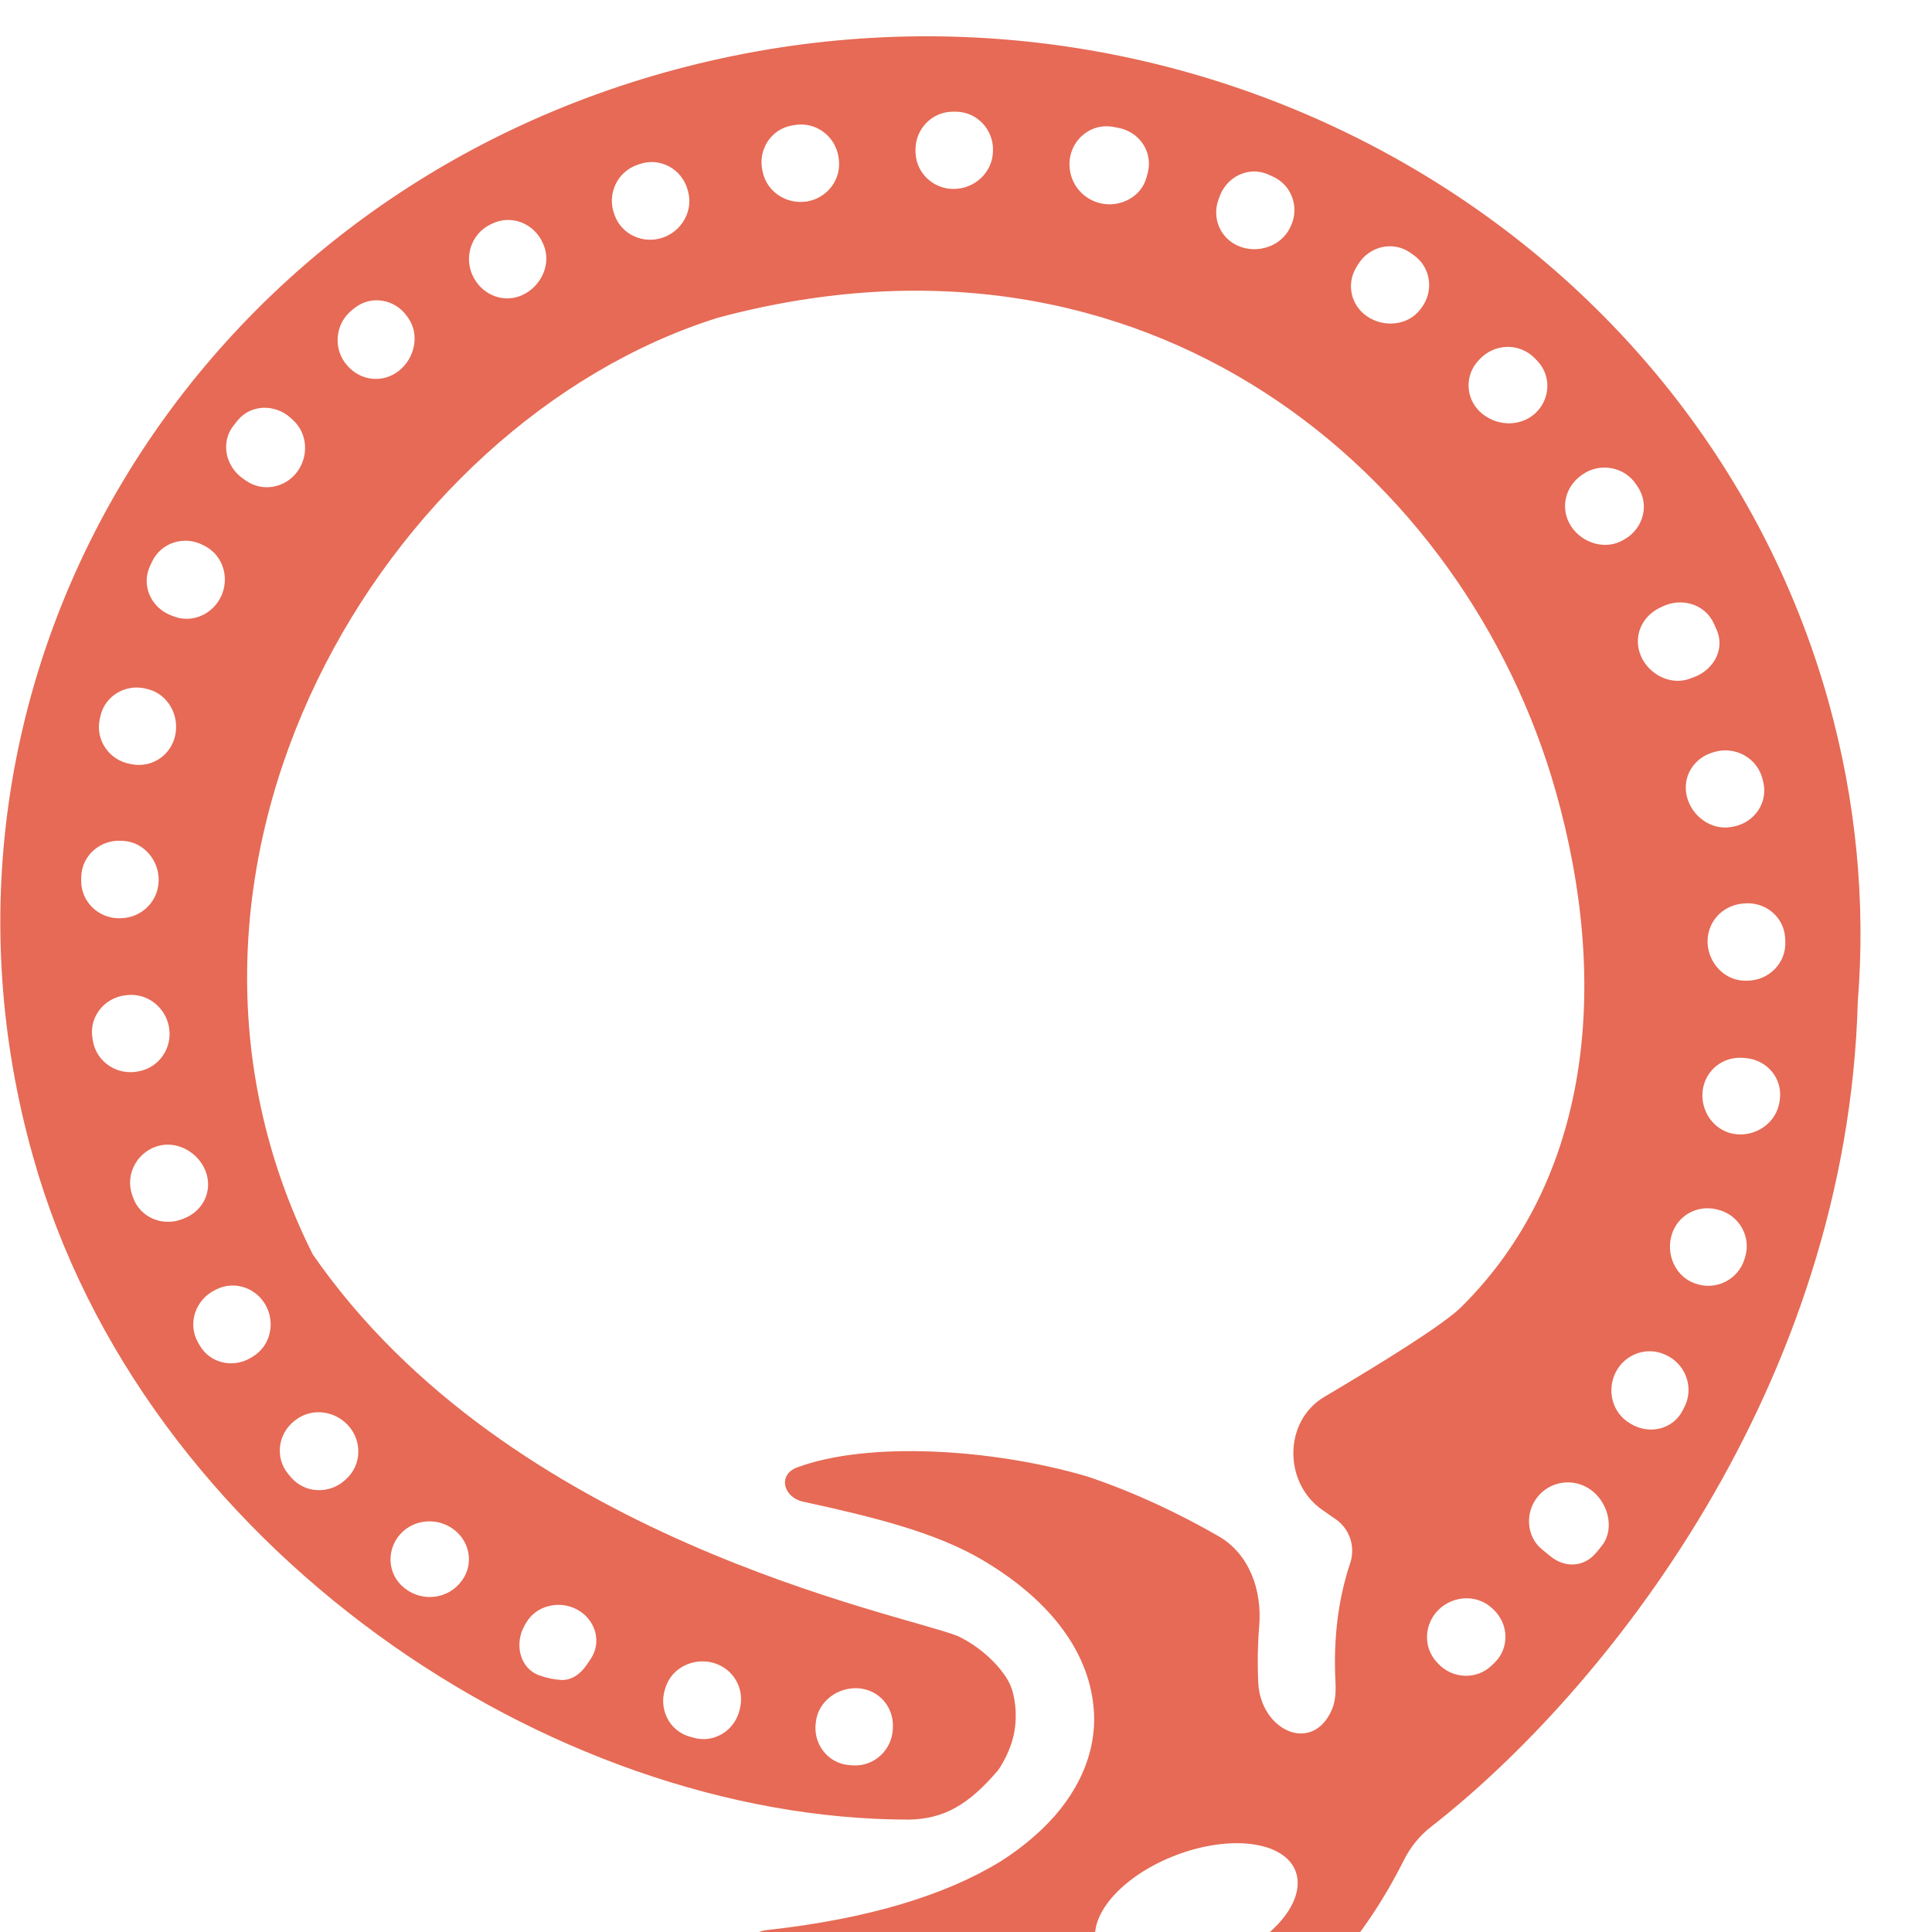
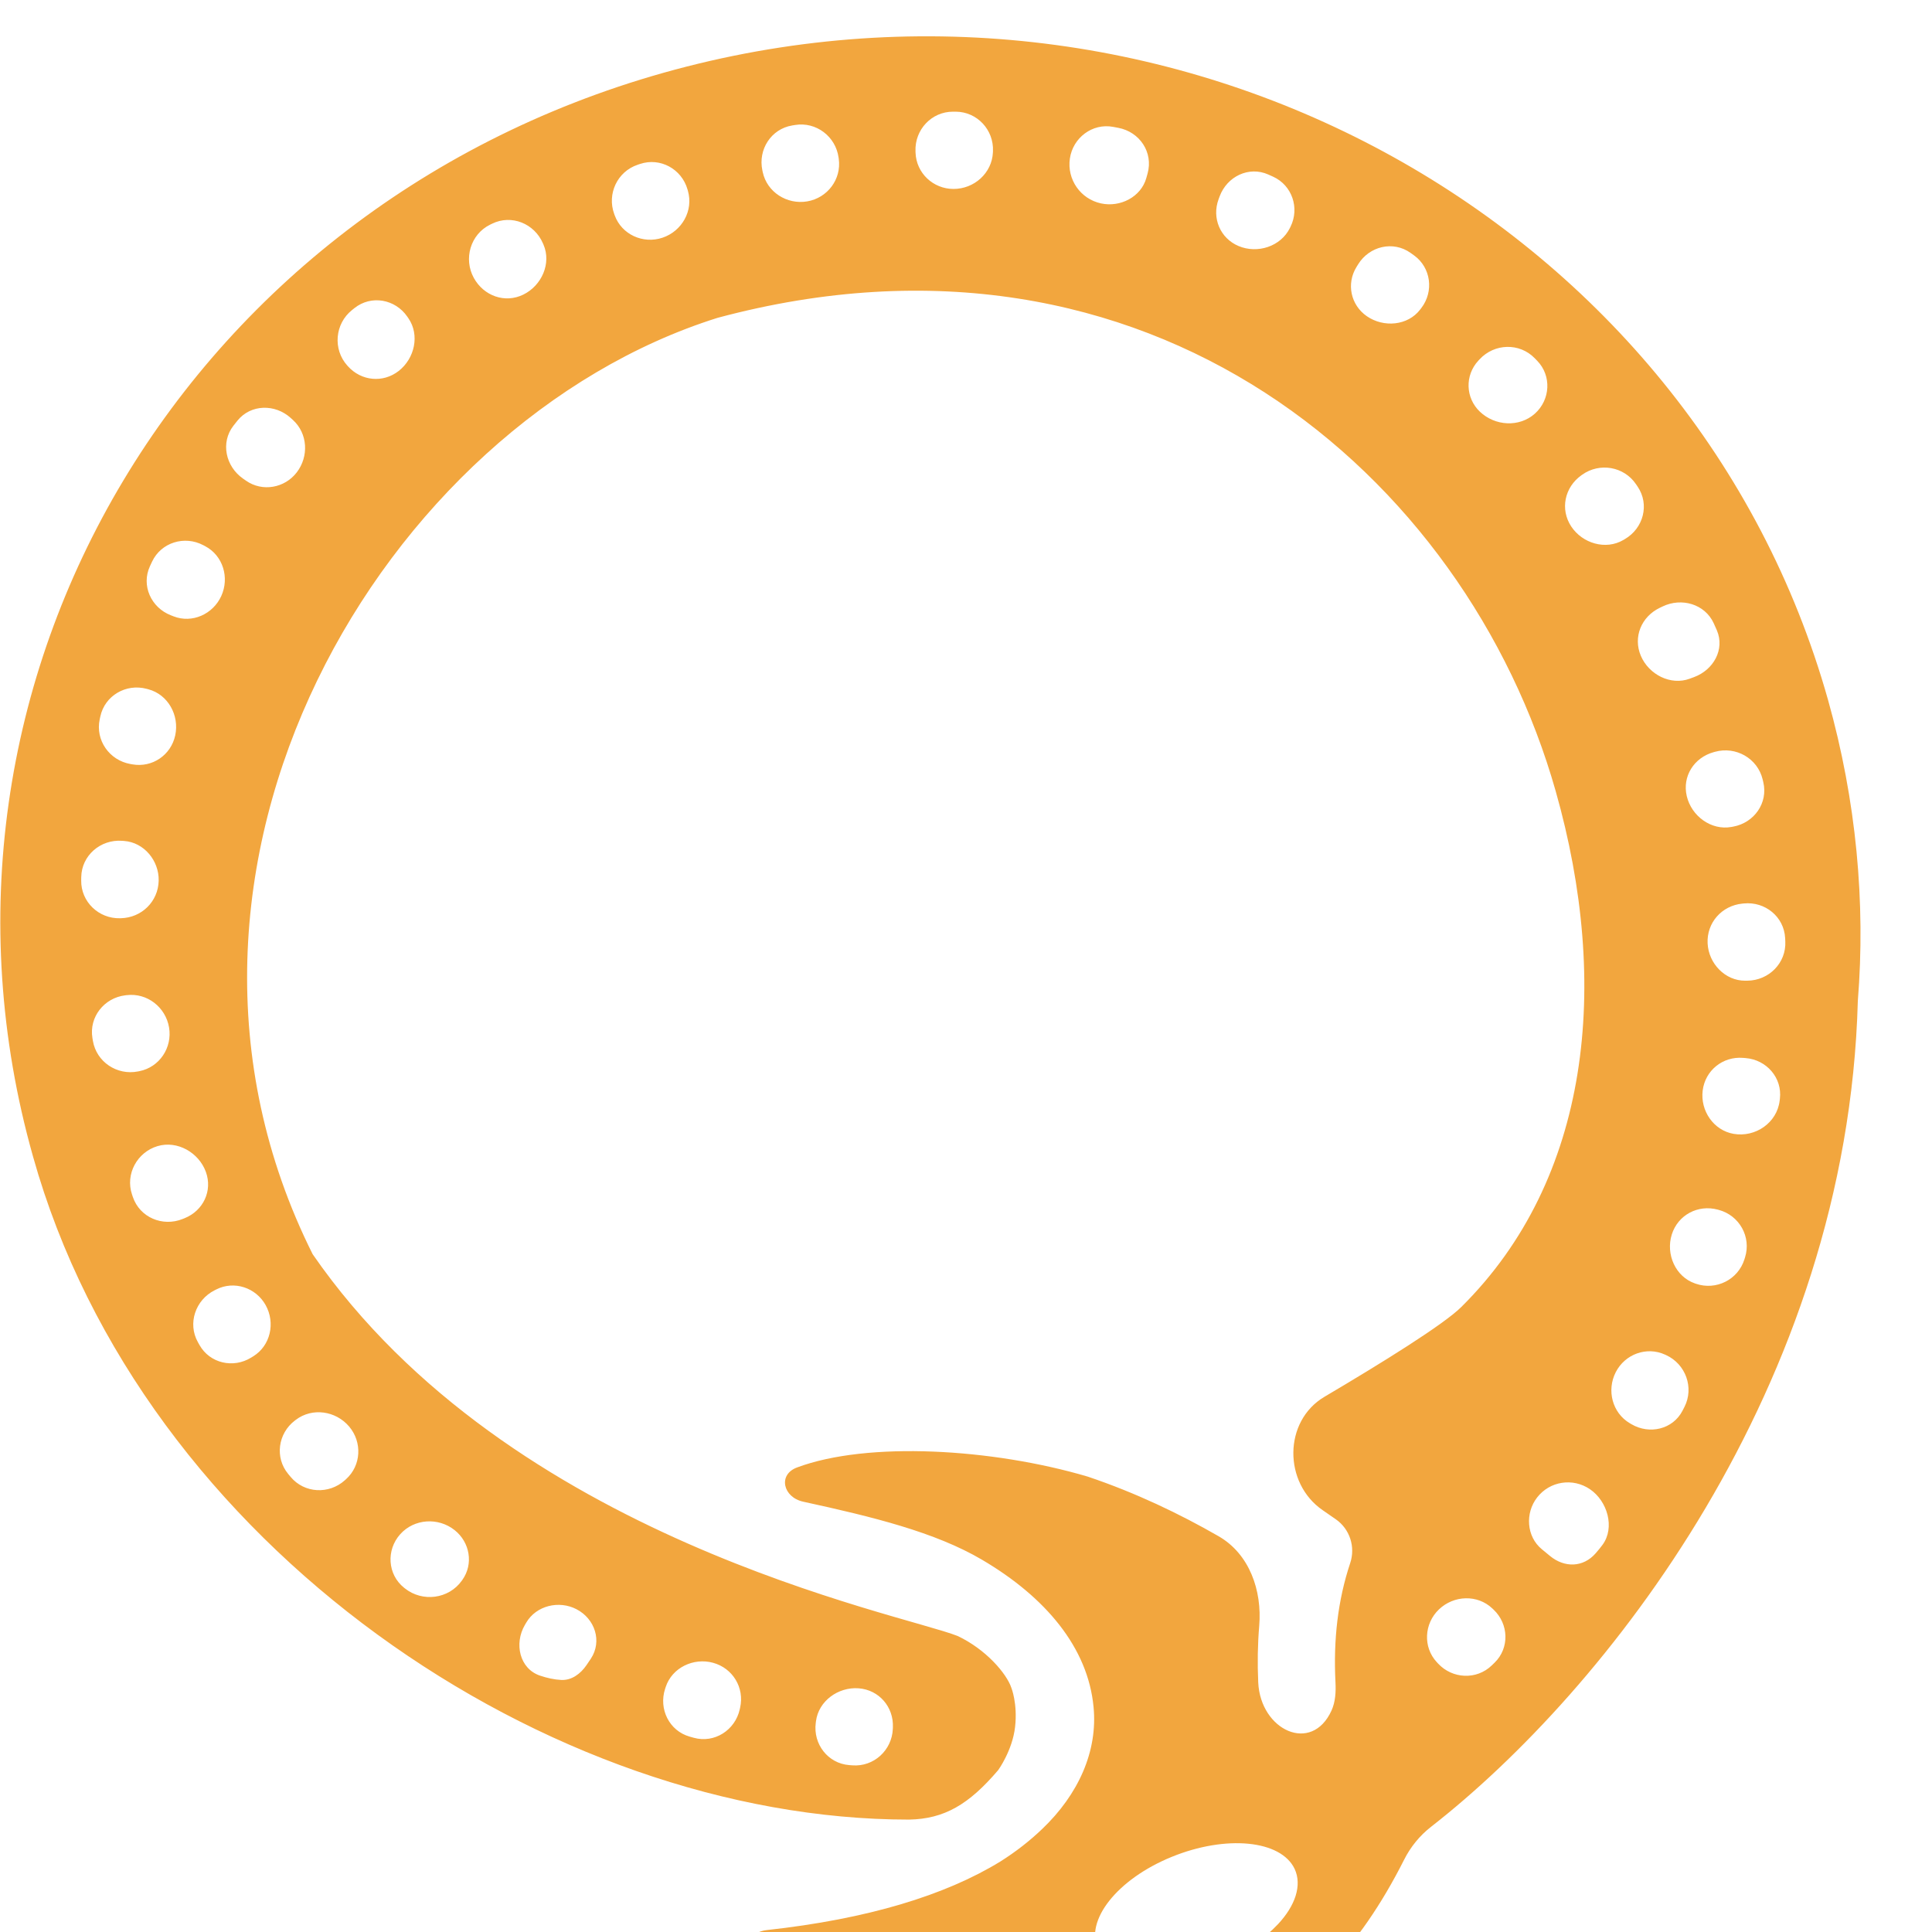
<svg xmlns="http://www.w3.org/2000/svg" width="64" height="64" viewBox="0 0 730 730" fill="none">
  <g transform="translate(21.0,0) rotate(135 344 365)">
-     <path d="M514.935 0.013C500.381 0.288 484.137 3.096 465.674 9.181C460.548 10.87 455.118 11.427 449.762 10.765C367.206 0.559 221.045 16.996 115.092 117.357C86.701 141.529 62.014 171.216 42.607 205.747C-48.758 368.716 11.529 581.06 178.373 679.966C344.935 778.716 552.904 726.372 644.154 563.404C719.31 429.81 683.219 248.06 587.279 152.154C577.719 142.935 567.283 140.184 550.219 141.56C550.219 141.56 541.219 142.993 534.219 148.56C527.219 154.126 524.719 160.06 524.719 160.06C522.219 165.06 521.219 177.06 525.248 188.247C534.5 209.56 619.058 333.935 595.56 462.561C543.902 617.466 354.721 665.811 237.219 604.561C90.938 520.186 79.25 362.466 139.719 254.185C176.75 187.779 234.125 141.247 302.719 141.56C312.095 141.56 339.114 147.895 363.297 154.126C380.822 158.641 397.406 142.067 394.092 124.275C393.725 122.308 393.368 120.332 393.015 118.345C391.893 112.006 395.115 105.704 400.873 102.826C414.083 96.221 425.902 86.835 436.672 74.896C439.085 72.222 441.881 69.691 445.252 68.425C462.249 62.044 469.552 82.135 457.309 95.539C452.45 100.858 447.333 105.822 441.94 110.376C431.692 119.028 425.373 132.199 428.861 145.149C433.272 161.529 439.453 179.051 447.904 196.06C465.87 229.081 497.236 264.355 523.137 276.17C530.226 279.404 534.829 271.922 530.617 265.367C516.018 242.648 503.519 221.967 498.373 202.154C491.342 175.122 493.529 150.279 507.904 132.935C518.529 120.013 535.248 113.607 554.31 114.076C560.717 114.232 567.279 115.013 574.154 116.576C597.844 122.276 624.833 136.591 654.877 160.697C659.302 164.248 665.881 163.646 669.713 159.461C683.227 144.701 699.959 127.616 674.779 109.388C645 87.83 603.842 -1.237 514.935 0.013ZM519.467 25.638C526.342 25.794 534.154 27.513 541.967 30.794C562.279 39.232 575.56 55.482 571.498 66.888C567.435 78.294 547.592 80.638 527.123 72.044C506.654 63.45 493.373 47.357 497.435 35.95C499.779 29.544 507.123 25.951 516.654 25.638H519.467ZM390.401 37.659C398.367 37.789 404.539 44.553 404.241 52.514L404.214 53.221C403.924 60.976 397.307 66.909 389.549 66.736C381.787 66.562 375.232 60.5 375.024 52.739L375.006 52.078C374.793 44.172 380.969 37.543 388.877 37.637C389.385 37.643 389.893 37.65 390.401 37.659ZM332.719 39.857C339.808 39.377 344.908 44.258 345.592 51.331L345.98 55.342C346.703 62.812 340.854 69.469 333.409 70.412C325.647 71.396 318.547 66.19 317.084 58.504C315.585 50.621 320.615 41.529 328.543 40.294C329.658 40.121 331.009 39.972 332.719 39.857ZM271.413 54.737C278.953 52.349 286.655 57.145 288.633 64.803L288.805 65.469C290.729 72.919 286.254 80.505 278.934 82.876C271.635 85.241 263.726 81.577 261.054 74.384L260.911 73.997C258.069 66.347 262.089 57.761 269.85 55.238C270.374 55.068 270.895 54.901 271.413 54.737ZM214.39 78.652C221.533 74.911 230.344 77.847 233.881 85.094L234.044 85.428C237.461 92.428 234.097 101.054 227.2 104.676C220.319 108.29 212.098 105.776 208.228 99.035L208.035 98.699C204.018 91.702 206.537 82.771 213.682 79.023C213.918 78.899 214.154 78.775 214.39 78.652ZM183.753 115.058C188.179 121.323 186.514 130.155 180.472 134.881C174.418 139.615 165.929 138.702 160.945 132.853L160.312 132.11C155.145 126.046 155.763 116.982 162.031 112.065C162.235 111.905 162.438 111.746 162.641 111.588C169.232 106.44 178.928 108.227 183.753 115.058ZM118.536 152.664C124.017 146.632 133.37 146.611 139.176 152.331L139.712 152.858C145.141 158.206 144.935 167.253 139.816 172.899C134.564 178.693 125.942 179.2 119.897 174.239L119.447 173.87C113.23 168.768 112.284 159.595 117.668 153.623C117.958 153.301 118.247 152.982 118.536 152.664ZM567.378 180.722C573.342 175.233 582.671 175.652 587.943 181.809C588.207 182.117 588.469 182.425 588.731 182.732C593.95 188.863 592.753 197.997 586.374 202.91L585.836 203.325C579.729 208.029 570.691 206.545 565.667 200.699C560.636 194.845 561.263 186.35 566.943 181.123L567.378 180.722ZM81.867 201.09C86.097 194.225 95.152 192.677 101.786 197.261L102.347 197.648C108.726 202.056 110.119 211.202 106.048 217.801C102.006 224.353 93.802 226.164 87.103 222.371L86.667 222.124C79.549 218.094 77.025 209.002 81.293 202.025C81.484 201.712 81.675 201.4 81.867 201.09ZM603.08 226.829C609.9 222.512 618.954 224.496 622.929 231.521C623.196 231.993 623.461 232.465 623.724 232.936C627.636 239.946 624.673 248.648 617.509 252.272L616.864 252.599C609.999 256.073 601.52 253.075 597.725 246.382C593.917 239.666 595.992 231.315 602.516 227.186L603.08 226.829ZM53.711 254.039C56.633 246.794 65.175 244.403 72.275 247.662L73.881 248.4C80.866 251.607 83.696 260.437 80.825 267.567C77.942 274.724 70.204 277.898 62.926 275.334L61.781 274.931C54.311 272.299 49.908 264.322 52.622 256.881C52.97 255.927 53.332 254.979 53.711 254.039ZM632.268 279.587C636.107 278.883 640.25 279.477 642.874 282.367C644.66 284.334 646.153 286.67 647.417 289.225C651.033 296.534 645.816 304.738 637.926 306.798L636.917 307.061C629.699 308.946 622.182 304.333 619.924 297.222C617.54 289.712 621.57 281.751 629.288 280.164C630.255 279.966 631.24 279.776 632.268 279.587ZM36.488 313.571C38.052 305.622 46.02 300.976 53.861 303.014L54.568 303.198C62.014 305.133 66.403 313.188 64.862 320.725C63.305 328.34 56.155 332.985 48.491 331.695L48.104 331.63C40.119 330.286 34.725 322.649 36.267 314.7C36.341 314.323 36.414 313.946 36.488 313.571ZM642.928 335.484C651.34 334.069 659.249 340.177 660.208 348.653C660.221 348.768 660.234 348.883 660.247 348.998C661.151 356.997 654.998 363.918 646.959 364.35C639.075 364.774 632.24 358.742 631.348 350.896C630.515 343.561 635.31 336.769 642.589 335.541C642.702 335.522 642.815 335.503 642.928 335.484ZM29.687 374.054C29.816 366.206 36.56 360.16 44.398 360.585C52.304 361.015 58.42 367.916 58.6 375.831C58.772 383.374 52.922 389.565 45.383 389.848L44.688 389.874C36.457 390.182 29.555 383.689 29.666 375.453C29.672 374.986 29.68 374.519 29.687 374.054ZM631.856 406.763C632.497 399.04 639.035 393.115 646.773 393.529L647.378 393.561C655.434 393.992 661.666 400.879 660.946 408.914C660.901 409.413 660.855 409.911 660.808 410.408C660.058 418.373 652.715 423.94 644.786 422.868L644.322 422.806C636.582 421.76 631.209 414.546 631.856 406.763ZM63.297 431.526C64.623 438.833 60.126 445.726 52.899 447.434L51.752 447.705C43.907 449.56 36.035 444.713 34.699 436.764C34.608 436.222 34.519 435.68 34.431 435.138C33.17 427.384 38.688 420.207 46.473 419.157L47.272 419.049C54.904 418.018 61.922 423.949 63.297 431.526ZM621.728 461.495C623.829 454.137 631.241 449.388 638.688 451.147L639.628 451.369C647.342 453.192 652.193 460.873 650.063 468.509C649.946 468.926 649.829 469.343 649.711 469.76C647.507 477.53 639.109 481.64 631.433 479.125C631.196 479.047 630.959 478.97 630.723 478.892C623.512 476.536 619.646 468.789 621.728 461.495ZM60.288 475.638C67.647 473.133 75.886 477.336 78.817 484.535C81.661 491.517 78.515 499.217 71.667 502.37L70.61 502.857C63.31 506.218 54.649 503.209 51.769 495.706C51.527 495.076 51.288 494.444 51.052 493.811C48.303 486.449 52.312 478.351 59.752 475.821C59.931 475.76 60.109 475.699 60.288 475.638ZM602.106 513.068C605.312 506.208 613.14 503.415 620.11 506.373L620.875 506.698C628.394 509.889 631.932 518.563 628.311 525.884C628.156 526.197 628.002 526.508 627.847 526.819C624.254 534.033 615.196 536.716 608.113 532.872C601.267 529.157 598.809 520.126 602.106 513.068ZM85.319 527.338C91.797 523.715 100.171 526.438 104.184 532.682C108.486 539.378 106.893 548.212 100.519 552.977C94.157 557.734 85.019 556.471 80.517 549.927C80.129 549.362 79.744 548.8 79.363 548.24C74.729 541.43 76.542 532.327 83.7 528.251C84.238 527.945 84.778 527.64 85.319 527.338ZM573.352 561.495C577.843 555.193 586.53 553.448 592.957 557.76L593.409 558.063C600.118 562.565 601.955 571.691 597.272 578.276C597.061 578.572 596.851 578.866 596.641 579.16C591.965 585.689 582.798 586.753 576.473 581.805L576.055 581.477C569.919 576.678 568.831 567.839 573.352 561.495ZM119.429 575.19C125.208 569.91 134.219 570.415 139.741 575.964C145.155 581.404 145.431 590.113 140.213 595.742L139.799 596.189C134.274 602.149 124.952 602.477 119.211 596.725C118.976 596.489 118.741 596.253 118.507 596.018C112.793 590.273 113.132 580.944 119.114 575.478L119.429 575.19ZM536.918 603.479C542.607 598.059 551.316 598.139 557.017 603.545L557.262 603.779C563.111 609.326 563.319 618.632 557.545 624.256C557.244 624.55 556.943 624.842 556.643 625.132C550.756 630.825 541.386 630.118 536.028 623.925L535.533 623.353C530.576 617.624 531.434 608.704 536.918 603.479ZM162.357 614.632C167.054 608.44 175.8 607.221 182.14 611.716C188.466 616.203 190.412 624.932 186.187 631.436L185.828 631.988C181.44 638.743 172.422 640.704 165.871 636.018C165.57 635.803 165.269 635.587 164.969 635.37C158.428 630.663 157.178 621.462 162.047 615.041L162.357 614.632ZM493.642 637.907C500.059 633.749 508.477 635.343 512.859 641.609L513.287 642.221C517.912 648.834 516.327 657.965 509.555 662.354C509.236 662.56 508.918 662.766 508.6 662.97C501.834 667.326 492.912 664.95 488.873 657.99L488.529 657.397C484.656 650.721 487.164 642.104 493.642 637.907ZM211.198 646.397C214.969 639.6 223.555 637.214 230.515 640.676C237.434 644.118 240.562 652.398 237.305 659.406L237.064 659.924C233.66 667.25 224.901 670.405 217.667 666.809C217.376 666.665 217.084 666.52 216.793 666.375C209.6 662.785 207.021 653.923 210.922 646.894L211.198 646.397ZM444.133 662.821C451.186 660.188 459.27 663.23 462.294 670.125L462.752 671.17C465.964 678.493 462.744 687.065 455.243 689.837C454.637 690.061 454.029 690.282 453.421 690.501C445.881 693.218 437.703 688.873 435.349 681.212L435.099 680.4C432.864 673.127 437.005 665.482 444.133 662.821ZM264.14 670.648C266.975 663.459 275.575 660.154 282.888 662.656C290.213 665.162 293.815 672.882 291.666 680.32C289.375 688.251 280.904 692.886 273.091 690.223C272.821 690.131 272.552 690.039 272.283 689.946C264.584 687.305 260.955 678.731 263.94 671.158C264.007 670.988 264.074 670.818 264.14 670.648ZM319.919 687.022C321.309 679.498 328.986 674.617 336.58 675.55C344.065 676.47 349.301 682.859 348.898 690.39L348.881 690.72C348.438 698.991 341.032 705.214 332.799 704.299C332.405 704.256 332.012 704.212 331.619 704.167C323.588 703.263 318.314 695.705 319.783 687.759L319.919 687.022ZM390.931 675.691C398.365 674.717 405.367 679.608 406.691 686.988L406.936 688.356C408.358 696.283 403.37 704.076 395.379 705.078C394.55 705.182 393.718 705.278 392.883 705.365C384.963 706.189 378.383 699.809 377.998 691.856L377.944 690.74C377.576 683.143 383.389 676.678 390.931 675.691Z" fill="#E66A55" />
+     <path d="M514.935 0.013C500.381 0.288 484.137 3.096 465.674 9.181C460.548 10.87 455.118 11.427 449.762 10.765C367.206 0.559 221.045 16.996 115.092 117.357C86.701 141.529 62.014 171.216 42.607 205.747C-48.758 368.716 11.529 581.06 178.373 679.966C344.935 778.716 552.904 726.372 644.154 563.404C719.31 429.81 683.219 248.06 587.279 152.154C577.719 142.935 567.283 140.184 550.219 141.56C550.219 141.56 541.219 142.993 534.219 148.56C527.219 154.126 524.719 160.06 524.719 160.06C522.219 165.06 521.219 177.06 525.248 188.247C534.5 209.56 619.058 333.935 595.56 462.561C543.902 617.466 354.721 665.811 237.219 604.561C90.938 520.186 79.25 362.466 139.719 254.185C176.75 187.779 234.125 141.247 302.719 141.56C312.095 141.56 339.114 147.895 363.297 154.126C380.822 158.641 397.406 142.067 394.092 124.275C393.725 122.308 393.368 120.332 393.015 118.345C391.893 112.006 395.115 105.704 400.873 102.826C414.083 96.221 425.902 86.835 436.672 74.896C439.085 72.222 441.881 69.691 445.252 68.425C462.249 62.044 469.552 82.135 457.309 95.539C452.45 100.858 447.333 105.822 441.94 110.376C431.692 119.028 425.373 132.199 428.861 145.149C433.272 161.529 439.453 179.051 447.904 196.06C465.87 229.081 497.236 264.355 523.137 276.17C530.226 279.404 534.829 271.922 530.617 265.367C516.018 242.648 503.519 221.967 498.373 202.154C491.342 175.122 493.529 150.279 507.904 132.935C518.529 120.013 535.248 113.607 554.31 114.076C560.717 114.232 567.279 115.013 574.154 116.576C597.844 122.276 624.833 136.591 654.877 160.697C659.302 164.248 665.881 163.646 669.713 159.461C683.227 144.701 699.959 127.616 674.779 109.388C645 87.83 603.842 -1.237 514.935 0.013ZM519.467 25.638C526.342 25.794 534.154 27.513 541.967 30.794C562.279 39.232 575.56 55.482 571.498 66.888C567.435 78.294 547.592 80.638 527.123 72.044C506.654 63.45 493.373 47.357 497.435 35.95C499.779 29.544 507.123 25.951 516.654 25.638H519.467ZM390.401 37.659C398.367 37.789 404.539 44.553 404.241 52.514L404.214 53.221C403.924 60.976 397.307 66.909 389.549 66.736C381.787 66.562 375.232 60.5 375.024 52.739L375.006 52.078C374.793 44.172 380.969 37.543 388.877 37.637C389.385 37.643 389.893 37.65 390.401 37.659ZM332.719 39.857C339.808 39.377 344.908 44.258 345.592 51.331L345.98 55.342C346.703 62.812 340.854 69.469 333.409 70.412C325.647 71.396 318.547 66.19 317.084 58.504C315.585 50.621 320.615 41.529 328.543 40.294C329.658 40.121 331.009 39.972 332.719 39.857ZM271.413 54.737C278.953 52.349 286.655 57.145 288.633 64.803L288.805 65.469C290.729 72.919 286.254 80.505 278.934 82.876C271.635 85.241 263.726 81.577 261.054 74.384L260.911 73.997C258.069 66.347 262.089 57.761 269.85 55.238C270.374 55.068 270.895 54.901 271.413 54.737ZM214.39 78.652C221.533 74.911 230.344 77.847 233.881 85.094L234.044 85.428C237.461 92.428 234.097 101.054 227.2 104.676C220.319 108.29 212.098 105.776 208.228 99.035L208.035 98.699C204.018 91.702 206.537 82.771 213.682 79.023C213.918 78.899 214.154 78.775 214.39 78.652ZM183.753 115.058C188.179 121.323 186.514 130.155 180.472 134.881C174.418 139.615 165.929 138.702 160.945 132.853L160.312 132.11C155.145 126.046 155.763 116.982 162.031 112.065C162.235 111.905 162.438 111.746 162.641 111.588C169.232 106.44 178.928 108.227 183.753 115.058ZM118.536 152.664C124.017 146.632 133.37 146.611 139.176 152.331L139.712 152.858C145.141 158.206 144.935 167.253 139.816 172.899C134.564 178.693 125.942 179.2 119.897 174.239L119.447 173.87C113.23 168.768 112.284 159.595 117.668 153.623C117.958 153.301 118.247 152.982 118.536 152.664ZM567.378 180.722C573.342 175.233 582.671 175.652 587.943 181.809C588.207 182.117 588.469 182.425 588.731 182.732C593.95 188.863 592.753 197.997 586.374 202.91L585.836 203.325C579.729 208.029 570.691 206.545 565.667 200.699C560.636 194.845 561.263 186.35 566.943 181.123L567.378 180.722ZM81.867 201.09C86.097 194.225 95.152 192.677 101.786 197.261L102.347 197.648C108.726 202.056 110.119 211.202 106.048 217.801C102.006 224.353 93.802 226.164 87.103 222.371L86.667 222.124C79.549 218.094 77.025 209.002 81.293 202.025C81.484 201.712 81.675 201.4 81.867 201.09ZM603.08 226.829C609.9 222.512 618.954 224.496 622.929 231.521C623.196 231.993 623.461 232.465 623.724 232.936C627.636 239.946 624.673 248.648 617.509 252.272L616.864 252.599C609.999 256.073 601.52 253.075 597.725 246.382C593.917 239.666 595.992 231.315 602.516 227.186L603.08 226.829ZM53.711 254.039C56.633 246.794 65.175 244.403 72.275 247.662L73.881 248.4C80.866 251.607 83.696 260.437 80.825 267.567C77.942 274.724 70.204 277.898 62.926 275.334L61.781 274.931C54.311 272.299 49.908 264.322 52.622 256.881C52.97 255.927 53.332 254.979 53.711 254.039ZM632.268 279.587C636.107 278.883 640.25 279.477 642.874 282.367C644.66 284.334 646.153 286.67 647.417 289.225C651.033 296.534 645.816 304.738 637.926 306.798L636.917 307.061C629.699 308.946 622.182 304.333 619.924 297.222C617.54 289.712 621.57 281.751 629.288 280.164C630.255 279.966 631.24 279.776 632.268 279.587ZM36.488 313.571C38.052 305.622 46.02 300.976 53.861 303.014L54.568 303.198C62.014 305.133 66.403 313.188 64.862 320.725C63.305 328.34 56.155 332.985 48.491 331.695L48.104 331.63C40.119 330.286 34.725 322.649 36.267 314.7C36.341 314.323 36.414 313.946 36.488 313.571ZM642.928 335.484C651.34 334.069 659.249 340.177 660.208 348.653C660.221 348.768 660.234 348.883 660.247 348.998C661.151 356.997 654.998 363.918 646.959 364.35C639.075 364.774 632.24 358.742 631.348 350.896C630.515 343.561 635.31 336.769 642.589 335.541C642.702 335.522 642.815 335.503 642.928 335.484ZM29.687 374.054C29.816 366.206 36.56 360.16 44.398 360.585C52.304 361.015 58.42 367.916 58.6 375.831C58.772 383.374 52.922 389.565 45.383 389.848L44.688 389.874C36.457 390.182 29.555 383.689 29.666 375.453C29.672 374.986 29.68 374.519 29.687 374.054ZM631.856 406.763C632.497 399.04 639.035 393.115 646.773 393.529L647.378 393.561C655.434 393.992 661.666 400.879 660.946 408.914C660.901 409.413 660.855 409.911 660.808 410.408C660.058 418.373 652.715 423.94 644.786 422.868L644.322 422.806C636.582 421.76 631.209 414.546 631.856 406.763ZM63.297 431.526C64.623 438.833 60.126 445.726 52.899 447.434L51.752 447.705C43.907 449.56 36.035 444.713 34.699 436.764C34.608 436.222 34.519 435.68 34.431 435.138C33.17 427.384 38.688 420.207 46.473 419.157L47.272 419.049C54.904 418.018 61.922 423.949 63.297 431.526ZM621.728 461.495C623.829 454.137 631.241 449.388 638.688 451.147L639.628 451.369C647.342 453.192 652.193 460.873 650.063 468.509C649.946 468.926 649.829 469.343 649.711 469.76C647.507 477.53 639.109 481.64 631.433 479.125C631.196 479.047 630.959 478.97 630.723 478.892C623.512 476.536 619.646 468.789 621.728 461.495ZM60.288 475.638C67.647 473.133 75.886 477.336 78.817 484.535C81.661 491.517 78.515 499.217 71.667 502.37L70.61 502.857C63.31 506.218 54.649 503.209 51.769 495.706C51.527 495.076 51.288 494.444 51.052 493.811C48.303 486.449 52.312 478.351 59.752 475.821C59.931 475.76 60.109 475.699 60.288 475.638ZM602.106 513.068C605.312 506.208 613.14 503.415 620.11 506.373L620.875 506.698C628.394 509.889 631.932 518.563 628.311 525.884C628.156 526.197 628.002 526.508 627.847 526.819C624.254 534.033 615.196 536.716 608.113 532.872C601.267 529.157 598.809 520.126 602.106 513.068ZM85.319 527.338C91.797 523.715 100.171 526.438 104.184 532.682C108.486 539.378 106.893 548.212 100.519 552.977C94.157 557.734 85.019 556.471 80.517 549.927C80.129 549.362 79.744 548.8 79.363 548.24C74.729 541.43 76.542 532.327 83.7 528.251C84.238 527.945 84.778 527.64 85.319 527.338ZM573.352 561.495C577.843 555.193 586.53 553.448 592.957 557.76L593.409 558.063C600.118 562.565 601.955 571.691 597.272 578.276C597.061 578.572 596.851 578.866 596.641 579.16C591.965 585.689 582.798 586.753 576.473 581.805L576.055 581.477C569.919 576.678 568.831 567.839 573.352 561.495ZM119.429 575.19C125.208 569.91 134.219 570.415 139.741 575.964C145.155 581.404 145.431 590.113 140.213 595.742L139.799 596.189C134.274 602.149 124.952 602.477 119.211 596.725C118.976 596.489 118.741 596.253 118.507 596.018C112.793 590.273 113.132 580.944 119.114 575.478L119.429 575.19ZM536.918 603.479C542.607 598.059 551.316 598.139 557.017 603.545L557.262 603.779C563.111 609.326 563.319 618.632 557.545 624.256C557.244 624.55 556.943 624.842 556.643 625.132C550.756 630.825 541.386 630.118 536.028 623.925L535.533 623.353C530.576 617.624 531.434 608.704 536.918 603.479ZM162.357 614.632C167.054 608.44 175.8 607.221 182.14 611.716C188.466 616.203 190.412 624.932 186.187 631.436L185.828 631.988C181.44 638.743 172.422 640.704 165.871 636.018C165.57 635.803 165.269 635.587 164.969 635.37C158.428 630.663 157.178 621.462 162.047 615.041L162.357 614.632ZM493.642 637.907C500.059 633.749 508.477 635.343 512.859 641.609L513.287 642.221C517.912 648.834 516.327 657.965 509.555 662.354C509.236 662.56 508.918 662.766 508.6 662.97C501.834 667.326 492.912 664.95 488.873 657.99L488.529 657.397C484.656 650.721 487.164 642.104 493.642 637.907ZM211.198 646.397C214.969 639.6 223.555 637.214 230.515 640.676C237.434 644.118 240.562 652.398 237.305 659.406L237.064 659.924C233.66 667.25 224.901 670.405 217.667 666.809C217.376 666.665 217.084 666.52 216.793 666.375C209.6 662.785 207.021 653.923 210.922 646.894L211.198 646.397ZM444.133 662.821C451.186 660.188 459.27 663.23 462.294 670.125L462.752 671.17C465.964 678.493 462.744 687.065 455.243 689.837C454.637 690.061 454.029 690.282 453.421 690.501C445.881 693.218 437.703 688.873 435.349 681.212L435.099 680.4C432.864 673.127 437.005 665.482 444.133 662.821ZM264.14 670.648C266.975 663.459 275.575 660.154 282.888 662.656C290.213 665.162 293.815 672.882 291.666 680.32C289.375 688.251 280.904 692.886 273.091 690.223C272.821 690.131 272.552 690.039 272.283 689.946C264.584 687.305 260.955 678.731 263.94 671.158C264.007 670.988 264.074 670.818 264.14 670.648ZM319.919 687.022C321.309 679.498 328.986 674.617 336.58 675.55C344.065 676.47 349.301 682.859 348.898 690.39L348.881 690.72C348.438 698.991 341.032 705.214 332.799 704.299C332.405 704.256 332.012 704.212 331.619 704.167C323.588 703.263 318.314 695.705 319.783 687.759L319.919 687.022ZM390.931 675.691C398.365 674.717 405.367 679.608 406.691 686.988L406.936 688.356C408.358 696.283 403.37 704.076 395.379 705.078C394.55 705.182 393.718 705.278 392.883 705.365C384.963 706.189 378.383 699.809 377.998 691.856L377.944 690.74C377.576 683.143 383.389 676.678 390.931 675.691Z" fill="#F2A63E" />
  </g>
</svg>
